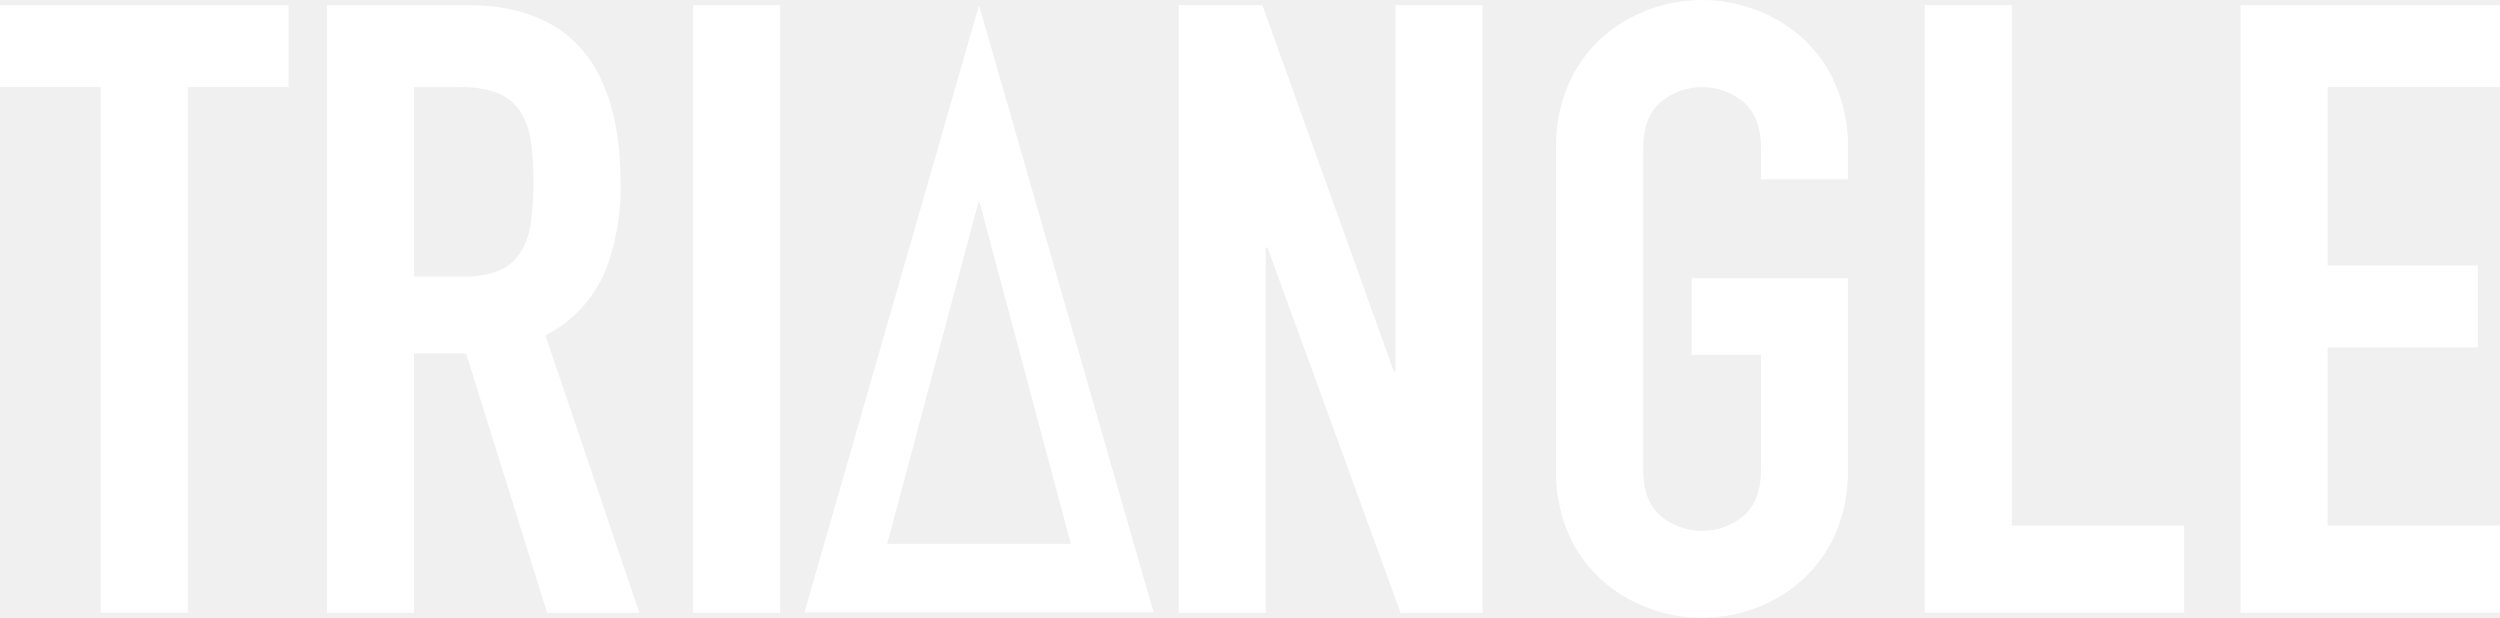
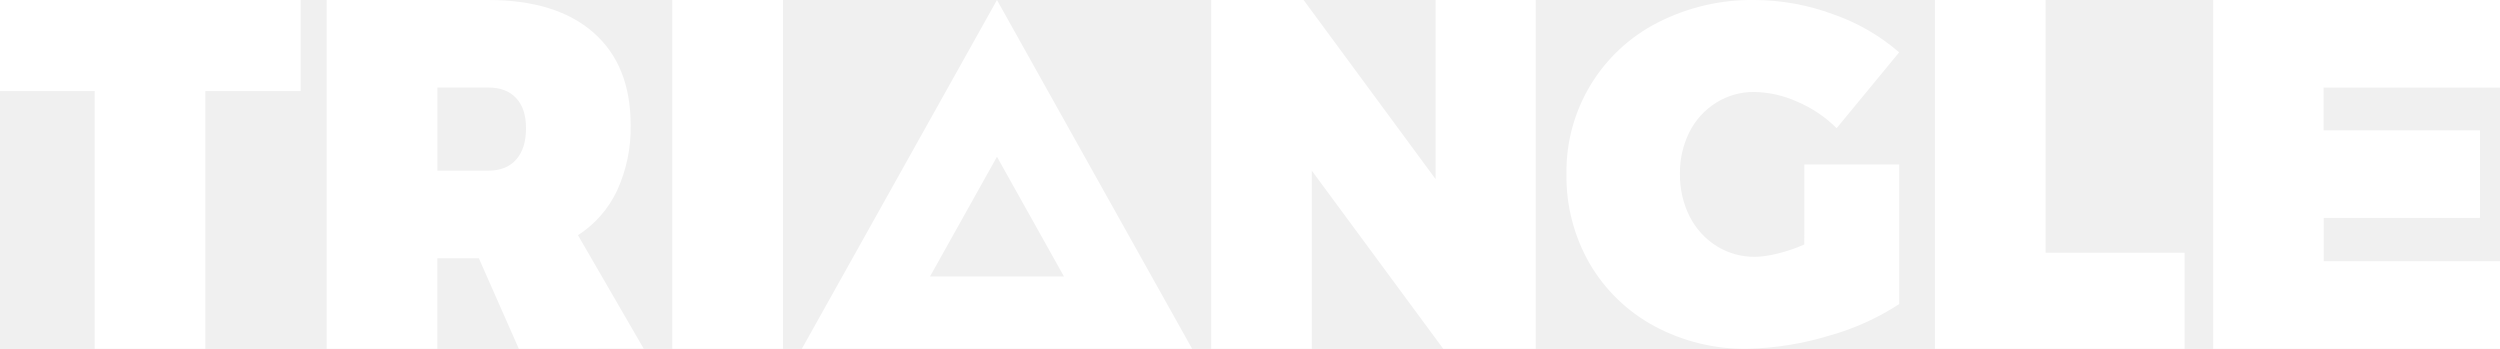
- <svg xmlns="http://www.w3.org/2000/svg" id="Group_2767" data-name="Group 2767" viewBox="997.071 -117 354.517 87.607">
+ <svg xmlns="http://www.w3.org/2000/svg" viewBox="0 0 722.79 100.84">
  <defs>
-     <style>
-       .cls-1 {
-         fill: #fff;
-       }
-     </style>
+     <style>.cls-1{fill:#fff;}</style>
  </defs>
-   <path id="T" class="cls-1" d="M14.283,12.76H0V1.14H40.911V12.76H26.629V87.294H14.283Z" transform="translate(997.071 -117.414)" />
-   <path id="R" class="cls-1" d="M72.77,1.14H92.62q21.787,0,21.787,25.3a31.919,31.919,0,0,1-2.363,12.887,18.272,18.272,0,0,1-8.282,8.651l13.314,39.338H104L92.5,50.524H85.116v36.8H72.77ZM85.116,39.63h7.008a12.423,12.423,0,0,0,5.2-.911,6.689,6.689,0,0,0,2.981-2.631,11.085,11.085,0,0,0,1.389-4.173,40.132,40.132,0,0,0,.363-5.733,40.135,40.135,0,0,0-.363-5.733,10.391,10.391,0,0,0-1.51-4.236A6.861,6.861,0,0,0,97,13.613a14.582,14.582,0,0,0-5.447-.847H85.116Z" transform="translate(970.659 -117.414)" />
-   <path id="I" class="cls-1" d="M154.28,1.14h12.346V87.32H154.28Z" transform="translate(941.075 -117.414)" />
-   <path id="A" class="cls-1" d="M203.829,1.14,179.08,87.25h49.5Zm0,27.642,13.021,48.76H190.808Z" transform="translate(932.073 -117.414)" />
-   <path id="N" class="cls-1" d="M262.38,1.14h11.862l18.64,51.926h.242V1.14h12.333V87.32H293.85l-18.882-51.8h-.242v51.8H262.38Z" transform="translate(901.839 -117.414)" />
-   <path id="G" class="cls-1" d="M346.358,21.061a22.024,22.024,0,0,1,1.816-9.2,19.182,19.182,0,0,1,4.778-6.593,20.627,20.627,0,0,1,6.657-3.937,21.475,21.475,0,0,1,14.888,0,20.66,20.66,0,0,1,6.67,3.937,19.208,19.208,0,0,1,4.778,6.593,22.021,22.021,0,0,1,1.816,9.2v4.357H375.432V21.061q0-4.459-2.485-6.593a9.193,9.193,0,0,0-11.741,0q-2.484,2.121-2.485,6.593V66.572q0,4.459,2.485,6.593a9.193,9.193,0,0,0,11.741,0q2.478-2.115,2.485-6.593V50.327H365.6V39.459h22.15V66.572a21.906,21.906,0,0,1-1.816,9.237,19.328,19.328,0,0,1-4.778,6.536,20.6,20.6,0,0,1-6.657,3.931,21.469,21.469,0,0,1-14.888,0,20.557,20.557,0,0,1-6.657-3.931,19.3,19.3,0,0,1-4.778-6.536,21.907,21.907,0,0,1-1.816-9.263Z" transform="translate(871.361 -117)" />
-   <path id="L" class="cls-1" d="M428.44,1.14h12.346V74.948h24.45V87.294h-36.8Z" transform="translate(841.568 -117.414)" />
-   <path id="E" class="cls-1" d="M498.74,1.14h36.8V12.76h-24.45v25.3h21.3v11.62h-21.3V74.948h24.45V87.294h-36.8Z" transform="translate(816.052 -117.414)" />
+   <g id="Capa_2" data-name="Capa 2">
+     <g id="Logos">
+       <path class="cls-1" d="M0,0H86.92V26.32H59.37v74.52h-32V26.32H0Z" />
+       <path class="cls-1" d="M150,100.84,138.44,74.66h-12v26.18h-32V0h46.7q19.7,0,30.44,9.42t10.75,26.69a43.29,43.29,0,0,1-3.93,19A30.92,30.92,0,0,1,167.1,68l19,32.8Zm-23.55-51.5H141.2c3.49,0,6.17-1.08,8.06-3.24s2.82-5.15,2.82-9-.94-6.64-2.82-8.7-4.57-3.09-8.06-3.09H126.46Z" />
+       <path class="cls-1" d="M194.37,0h32V100.84h-32Z" />
+       <path class="cls-1" d="M415.05,0H444V100.84H417.26l-38-51.5v51.5H350.17V0h26.72l38.16,51.78Z" />
+       <path class="cls-1" d="M521.67,47.55h27.42V87.91A72.64,72.64,0,0,1,529,97a88.34,88.34,0,0,1-23.76,3.84,55,55,0,0,1-26.93-6.55,47.92,47.92,0,0,1-18.67-18,50.36,50.36,0,0,1-6.75-26A48.31,48.31,0,0,1,479.38,6.47a59.6,59.6,0,0,1,28-6.47A66.07,66.07,0,0,1,530,4.13a58.33,58.33,0,0,1,19.08,11L531,37.06a36,36,0,0,0-11.37-7.65,31.47,31.47,0,0,0-12.46-2.82,20.33,20.33,0,0,0-11,3.1,21.14,21.14,0,0,0-7.72,8.47,26.12,26.12,0,0,0-2.75,12.12,26.41,26.41,0,0,0,2.82,12.33,21.52,21.52,0,0,0,7.79,8.54,20.55,20.55,0,0,0,11.15,3.1c3.49,0,9.23-1.35,14.19-3.56Z" />
+       <path class="cls-1" d="M559.42,0h32V73.07H631.6v27.77H559.42Z" />
+       <path class="cls-1" d="M639.87,0h82.92V25.32h-51V37.69H717V63H671.82V75.52h51v25.32H639.87Z" />
+       <path class="cls-1" d="M288.24,0,231.83,100.83H344.66Zm0,45.32,19.37,34.62H268.88Z" />
+     </g>
+   </g>
</svg>
